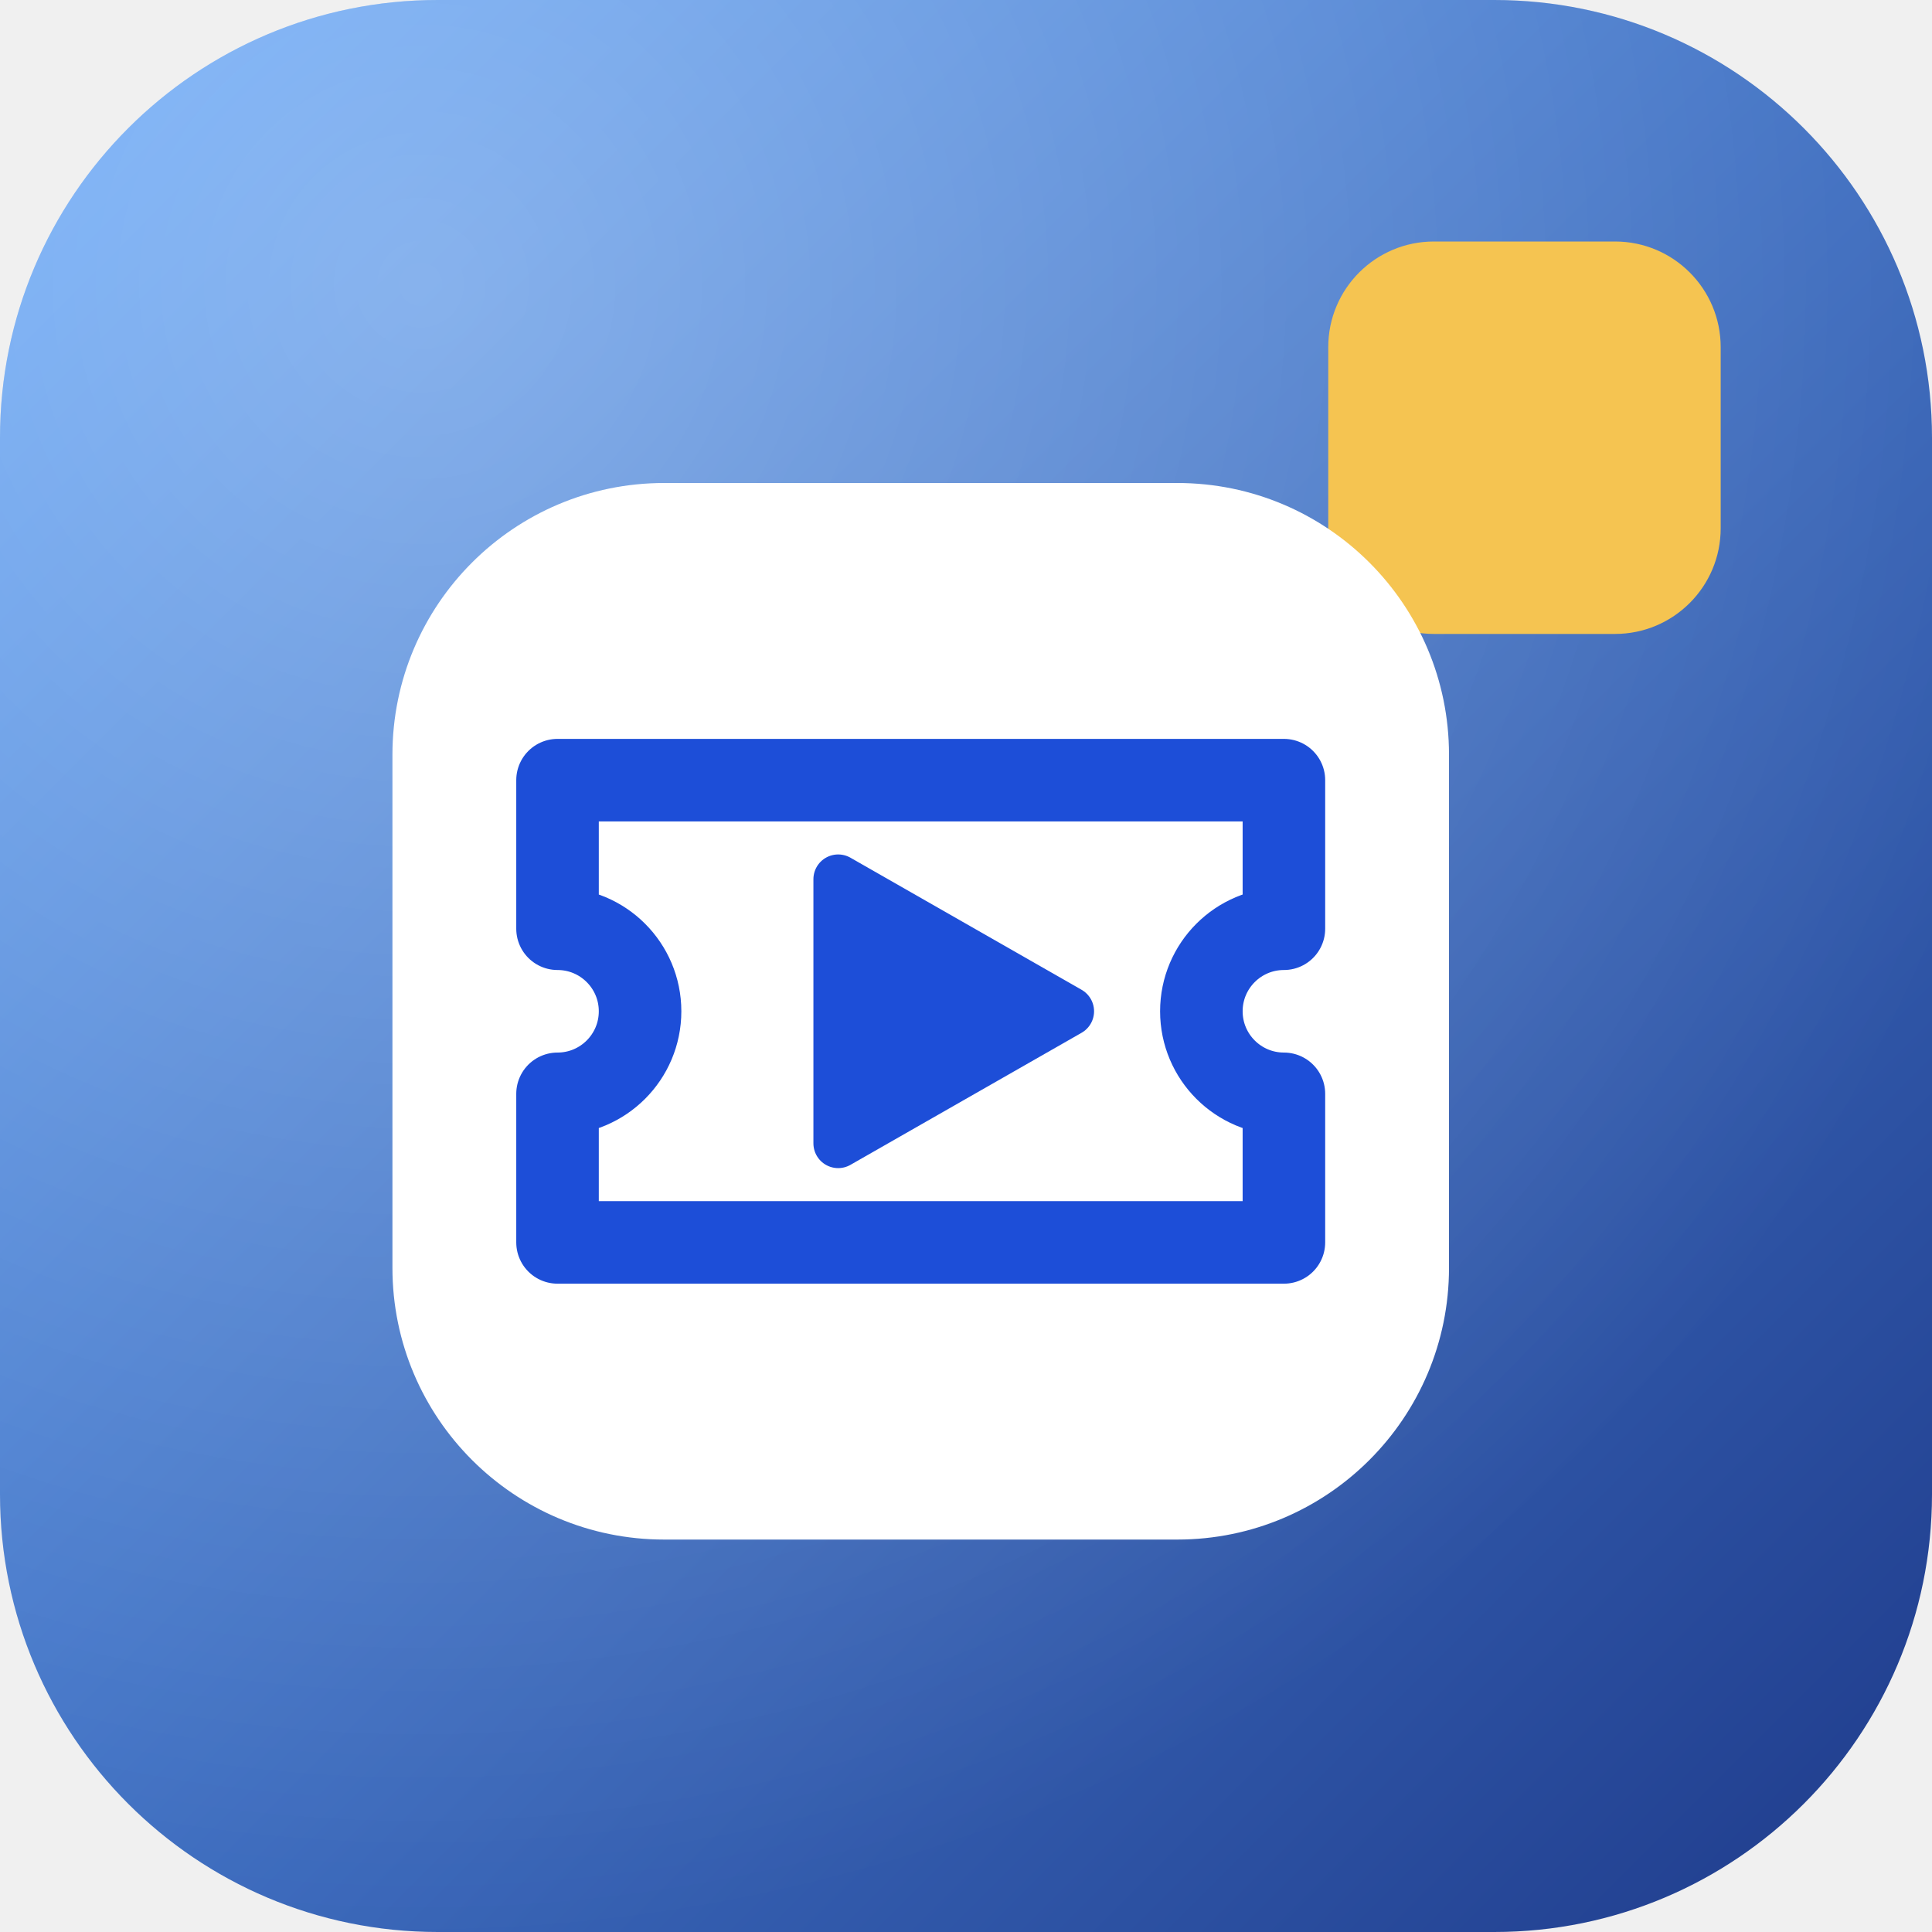
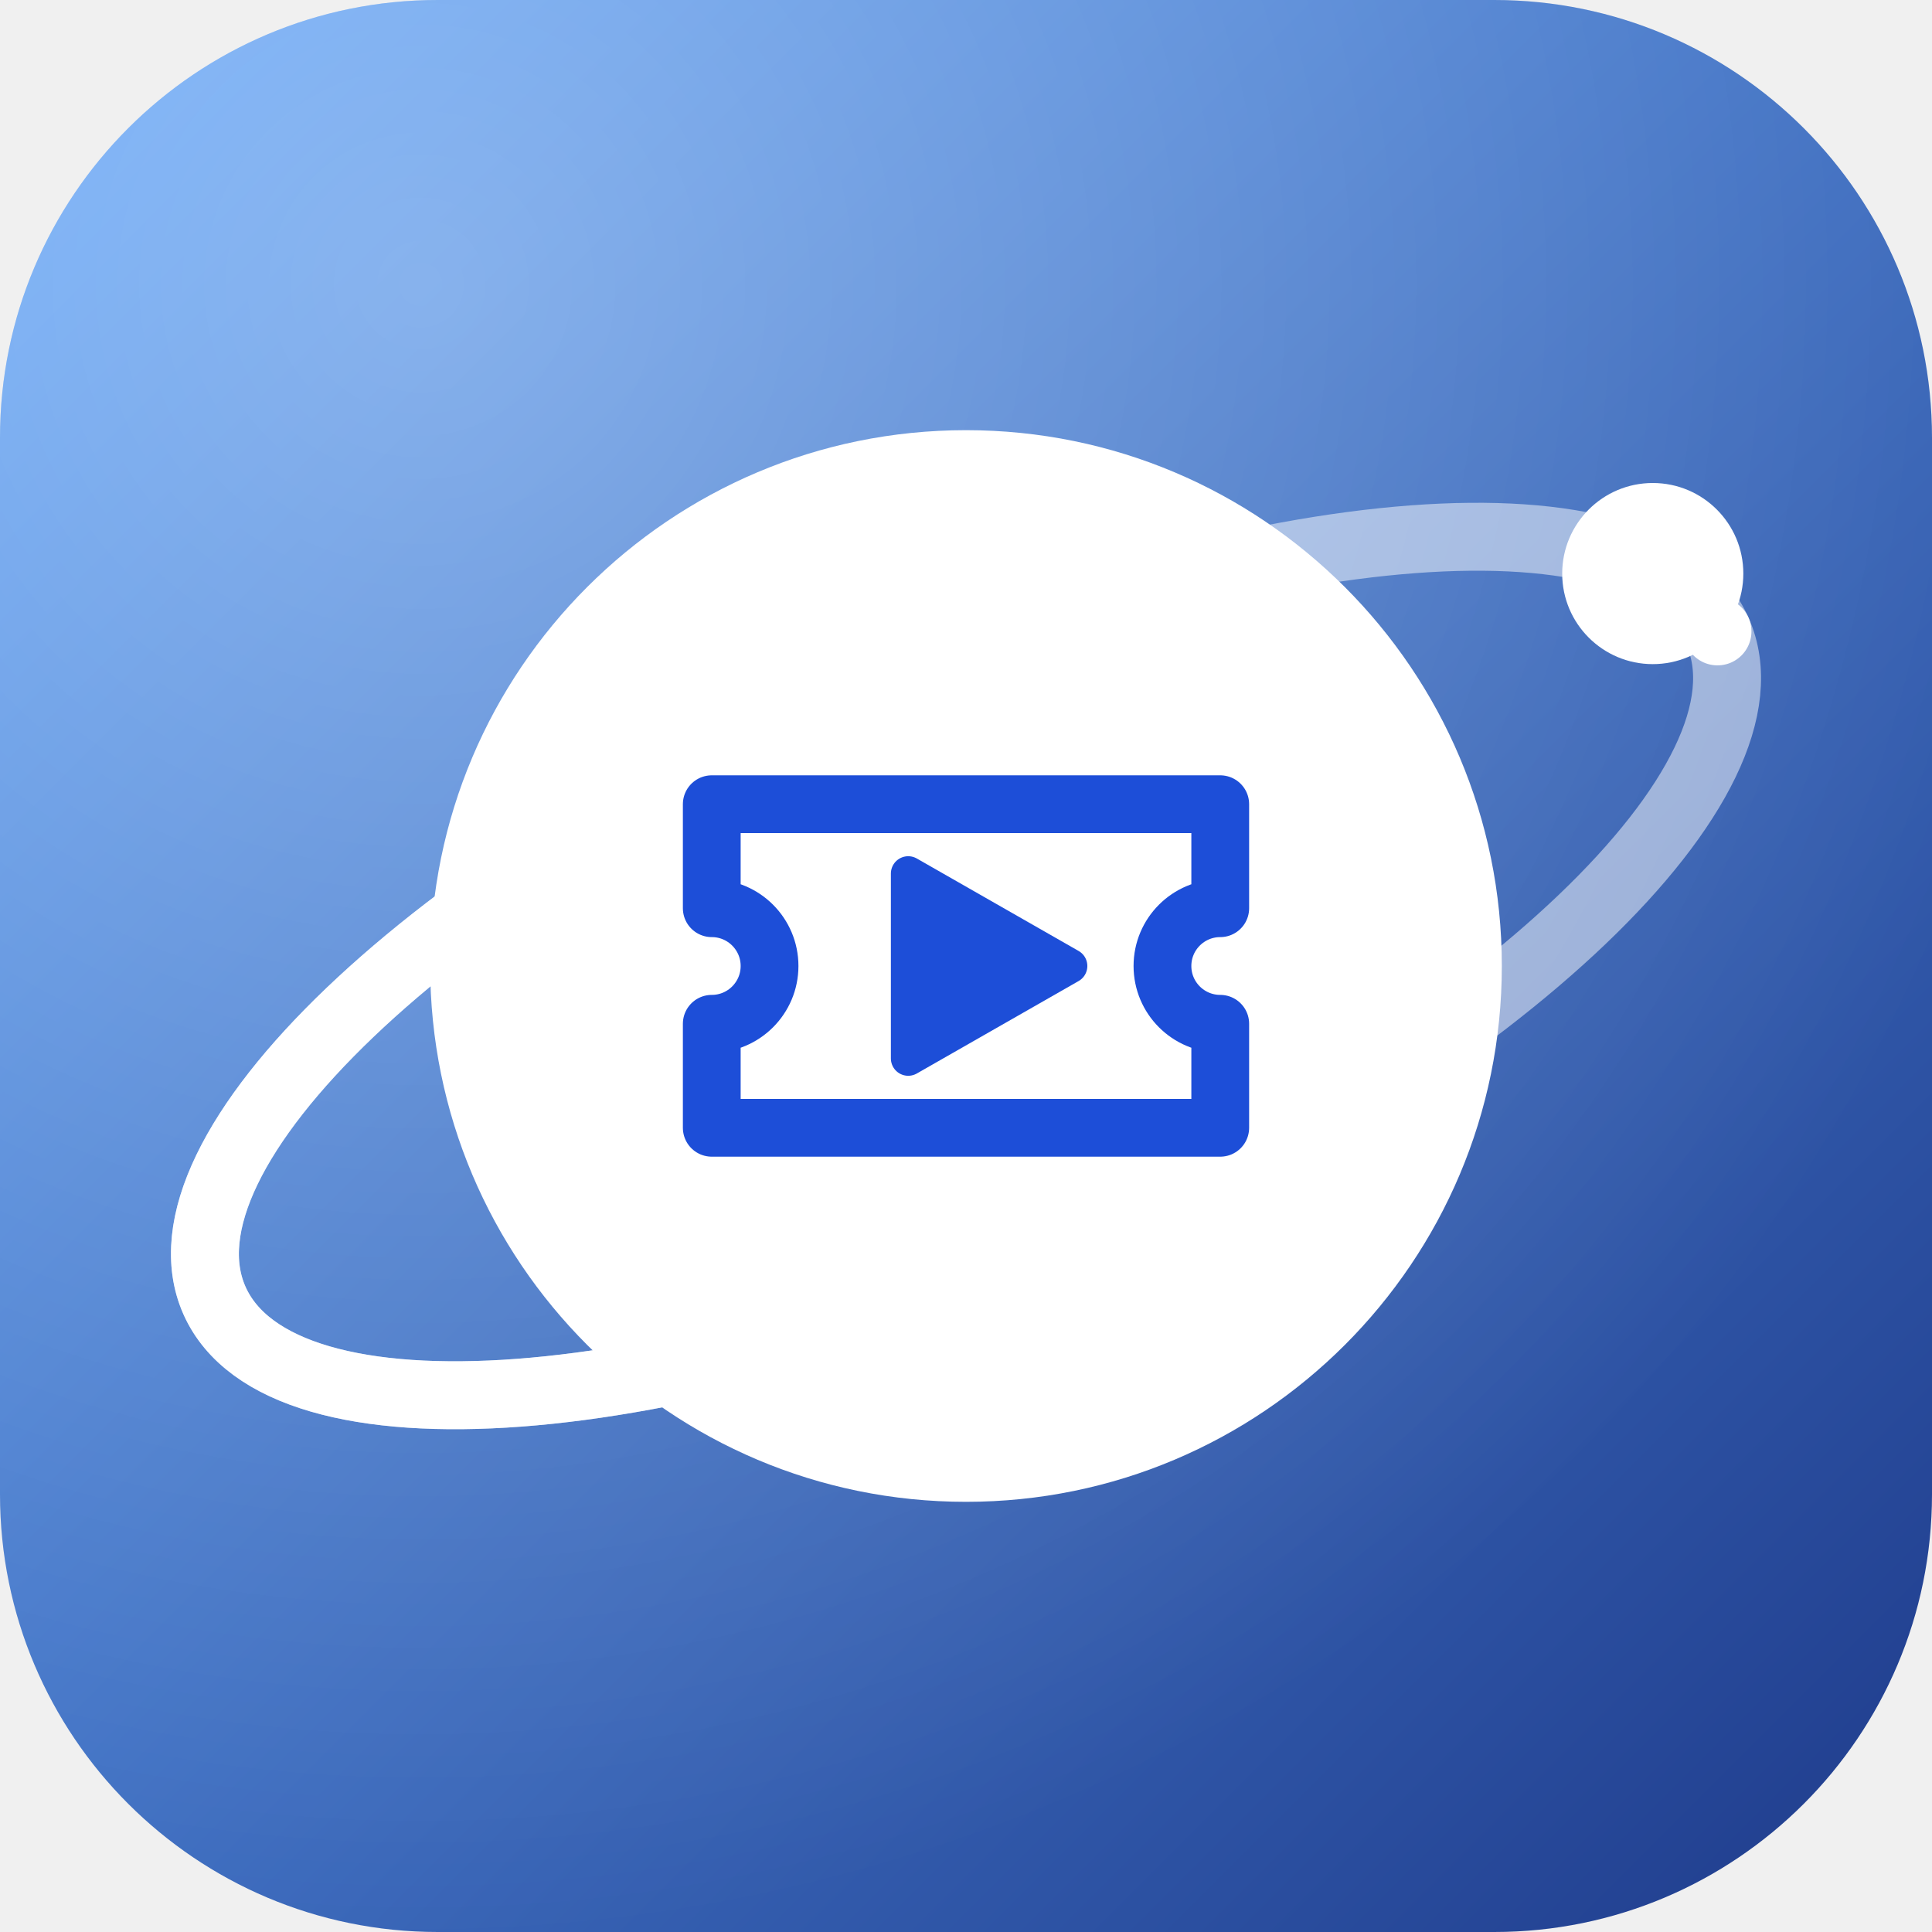
<svg xmlns="http://www.w3.org/2000/svg" viewBox="0 0 512 512" width="512" height="512">
  <defs>
    <linearGradient id="odds-bg" x1="0" y1="0" x2="1" y2="1">
      <stop offset="0" stop-color="#60a5fa" />
      <stop offset="1" stop-color="#1e3a8a" />
    </linearGradient>
    <radialGradient id="odds-hl" cx="0.22" cy="0.15" r="0.85">
      <stop offset="0" stop-color="#fff" stop-opacity="0.3" />
      <stop offset="1" stop-color="#fff" stop-opacity="0" />
    </radialGradient>
  </defs>
  <rect width="512" height="512" rx="116" fill="url(#odds-bg)" />
  <rect width="512" height="512" rx="116" fill="url(#odds-hl)" />
  <g transform="translate(0 0) scale(1)">
-     <rect x="352" y="64" width="104" height="104" rx="28" fill="#f5c451" />
-     <rect x="104" y="128" width="280" height="280" rx="72" fill="#fff" />
-     <g transform="translate(104 128) scale(2.1875)">
+     <ellipse cx="256" cy="256" rx="218" ry="78" transform="rotate(-24 256 256)" fill="none" stroke="#fff" stroke-opacity="0.5" stroke-width="18" />
+     <circle cx="256" cy="256" r="142" fill="#fff" />
+     <ellipse cx="256" cy="256" rx="218" ry="78" transform="rotate(-24 256 256)" fill="none" stroke="#fff" stroke-width="18" stroke-dasharray="0 330 420 2000" stroke-linecap="round" />
+     <circle cx="438" cy="152" r="24" fill="#fff" />
+     <g transform="translate(158 158) scale(1.53125)">
      <path d="M20 36 H108 V54 A10 10 0 0 0 108 74 V92 H20 V74 A10 10 0 0 0 20 54 Z" fill="none" stroke="#1d4ed8" stroke-width="10" stroke-linejoin="round" />
      <path d="M54 48 L82 64 L54 80 Z" fill="#1d4ed8" stroke="#1d4ed8" stroke-width="6" stroke-linejoin="round" />
    </g>
  </g>
</svg>
